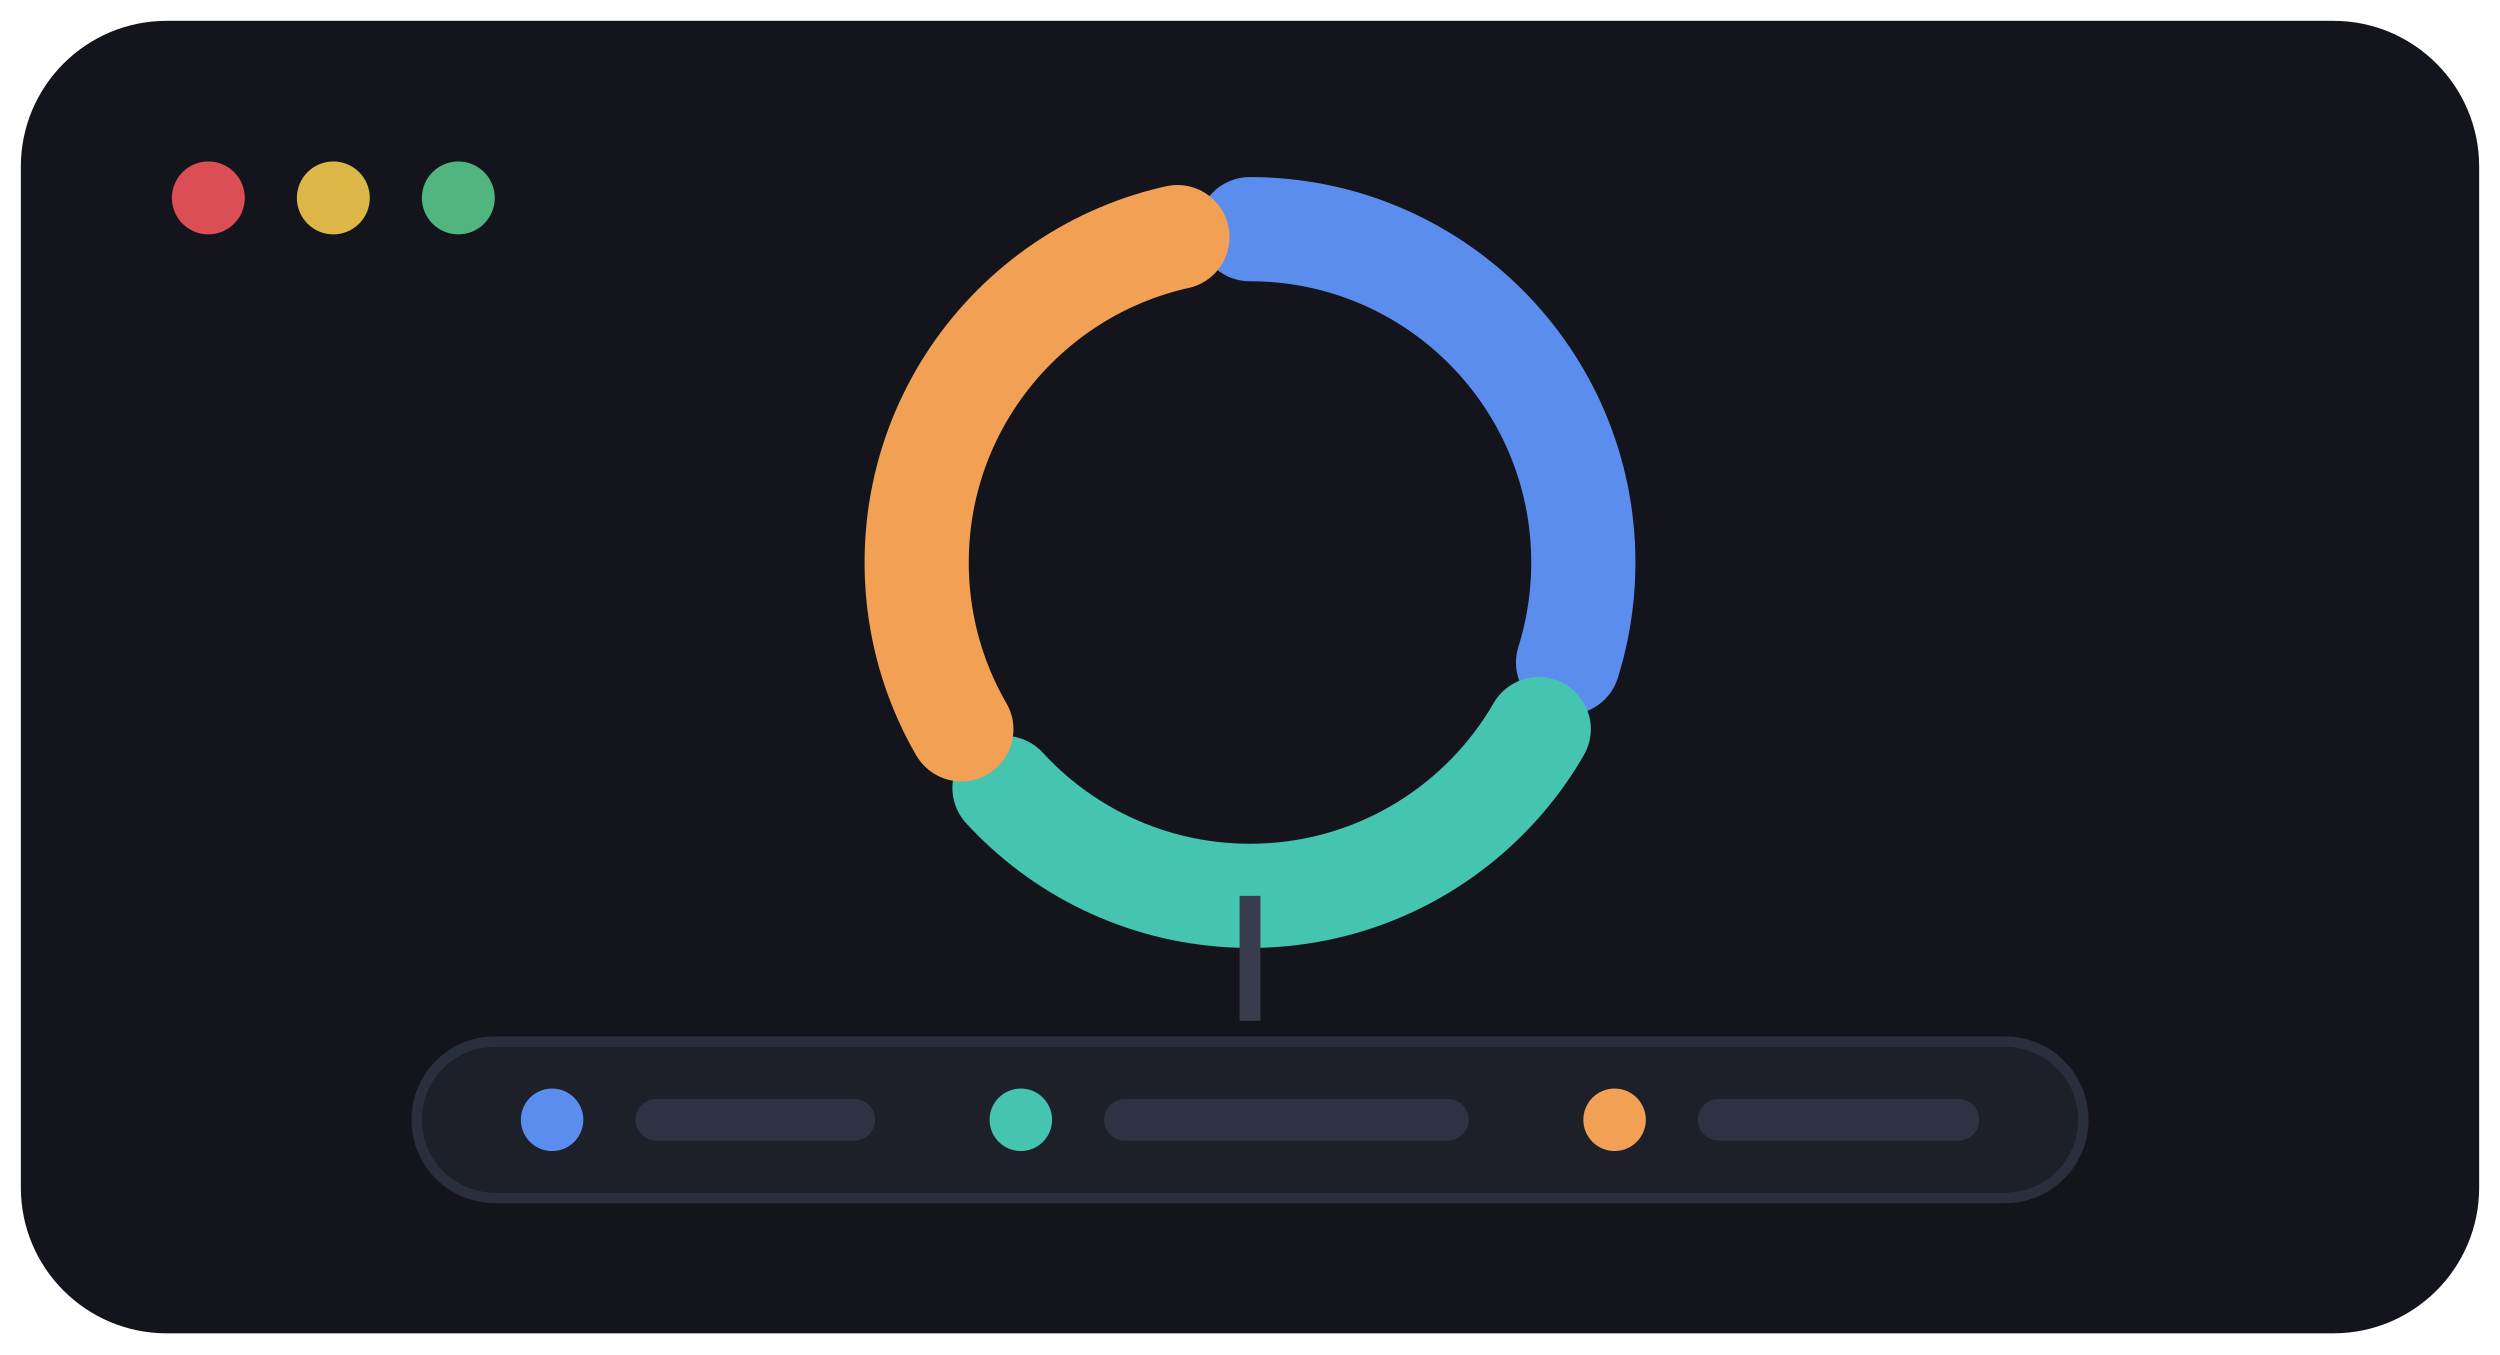
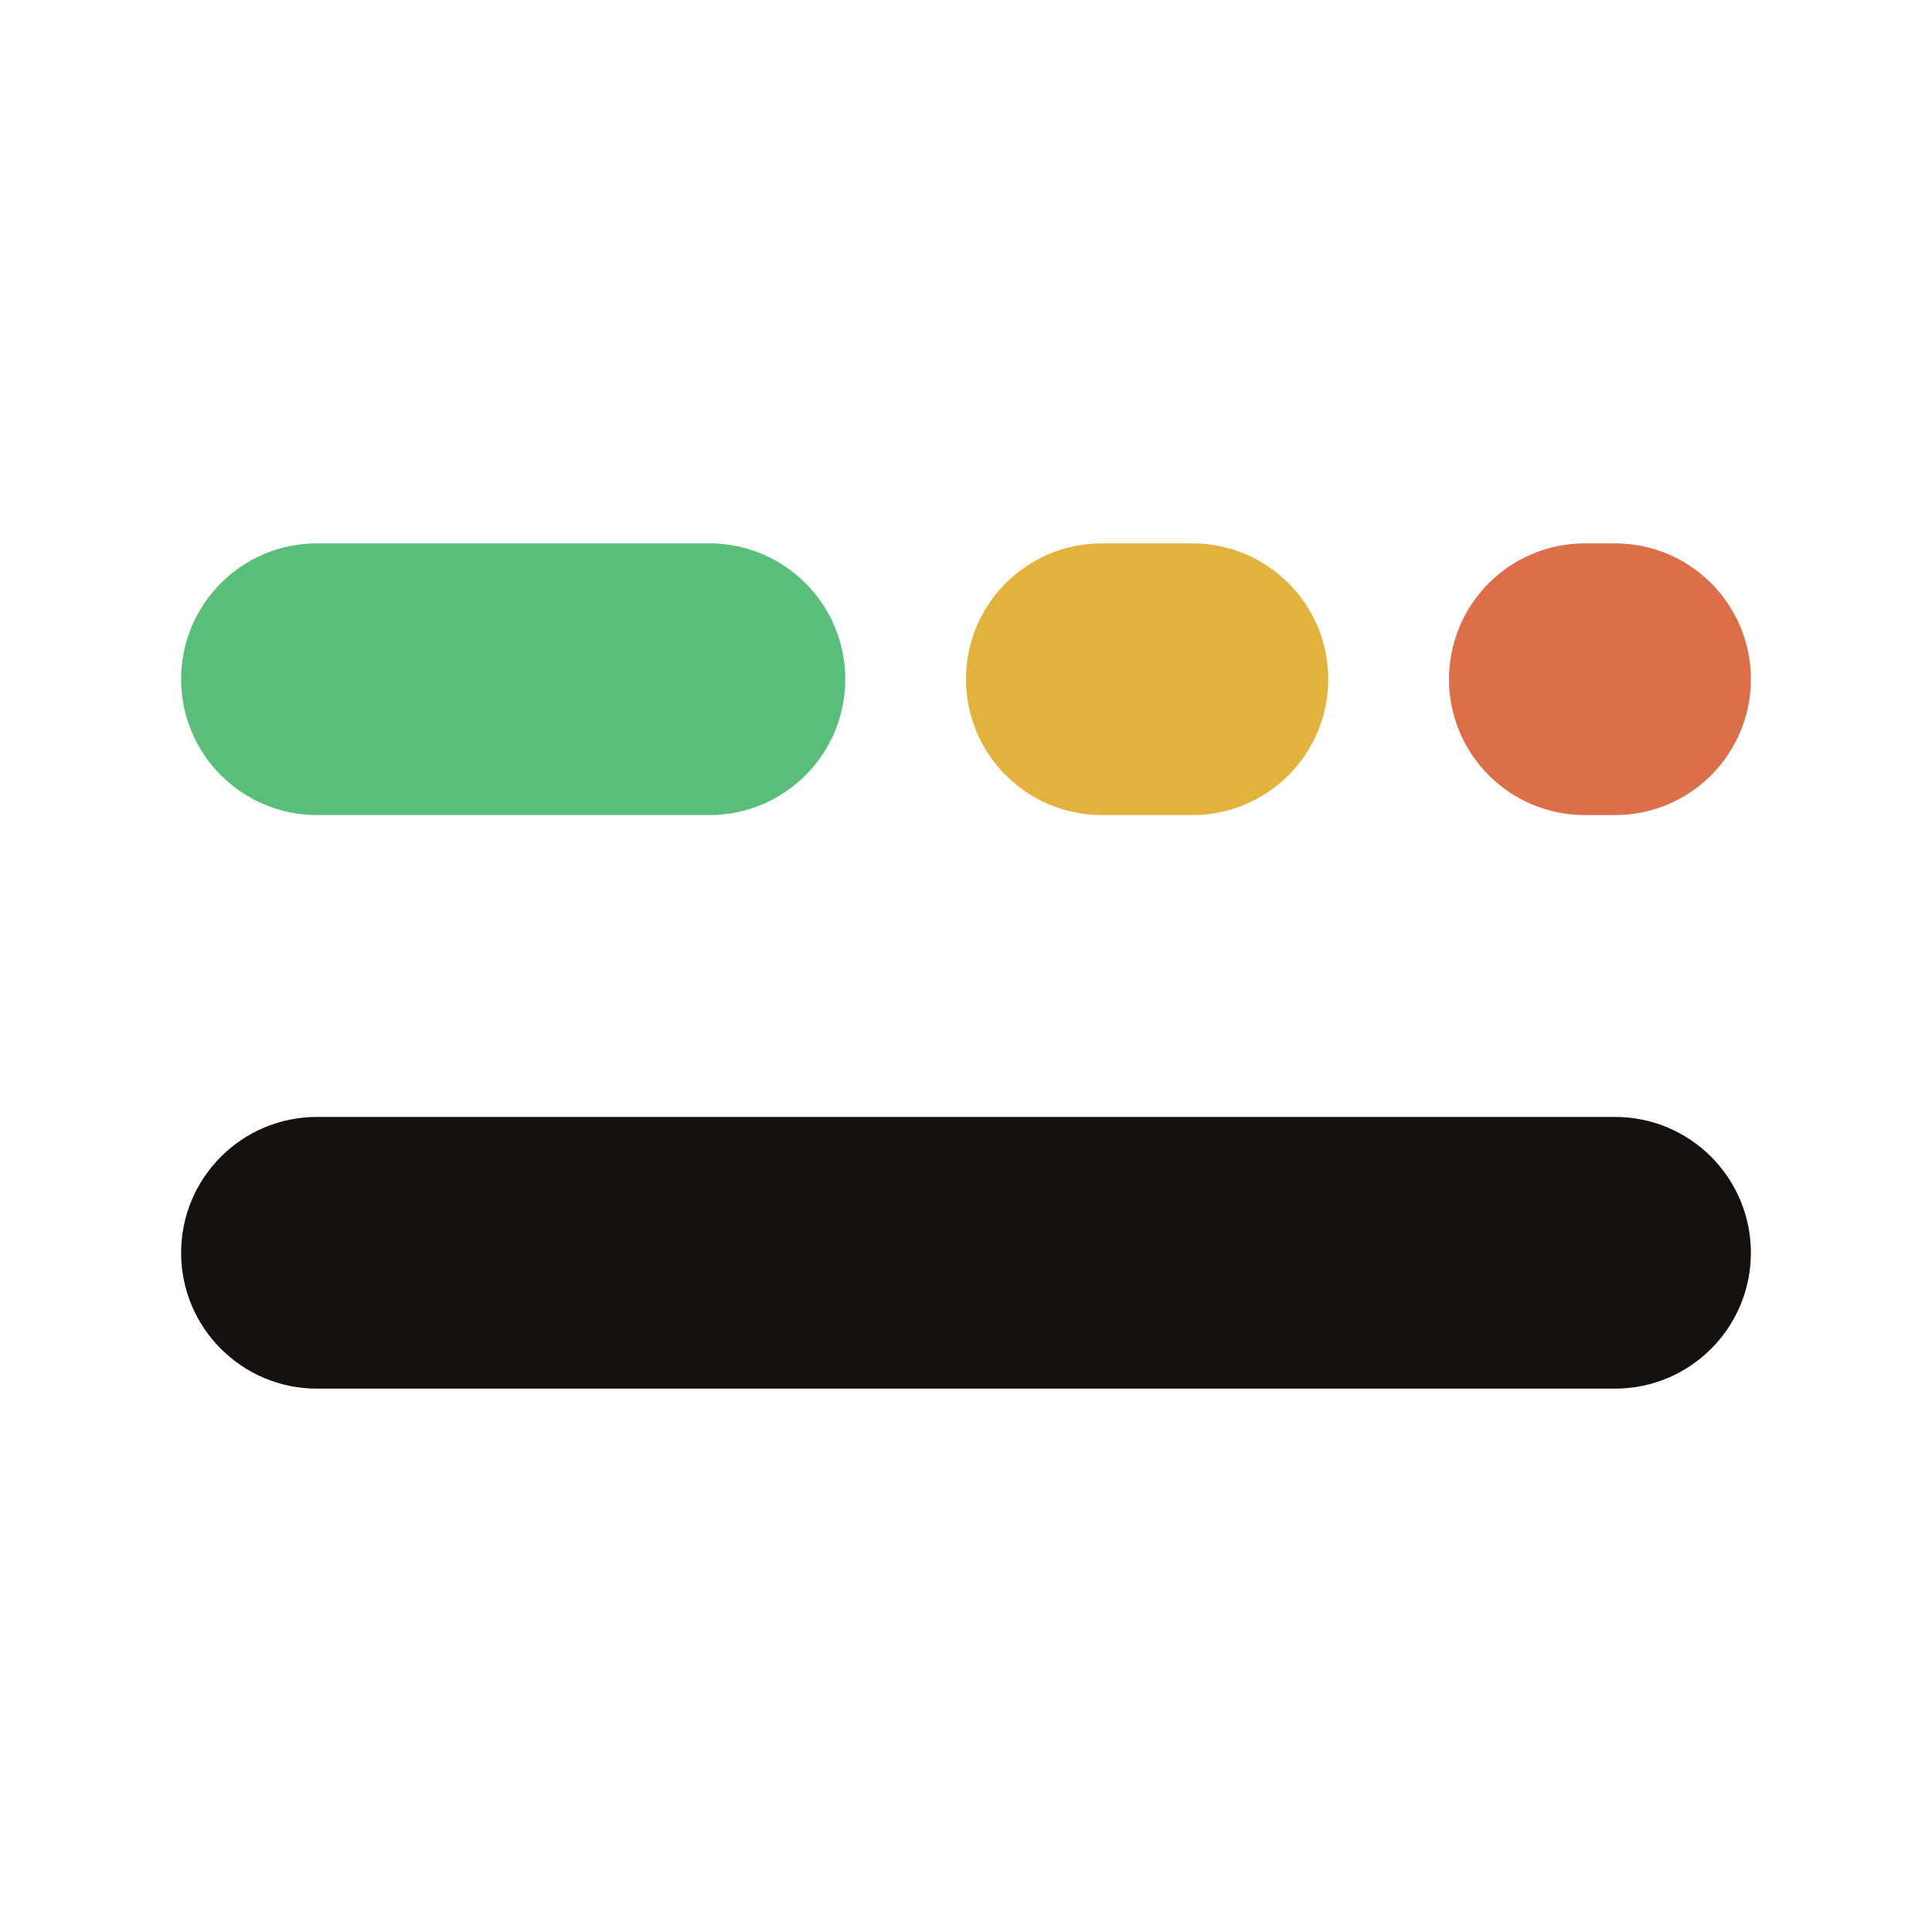
- <svg xmlns="http://www.w3.org/2000/svg" viewBox="0 0 480 260" width="480" height="260" role="img" aria-label="omniline logo">
-   <rect x="4" y="4" width="472" height="252" rx="28" fill="#14151c" />
-   <circle cx="40" cy="38" r="7" fill="#f2545b" opacity="0.9" />
-   <circle cx="64" cy="38" r="7" fill="#f2c94c" opacity="0.9" />
-   <circle cx="88" cy="38" r="7" fill="#58c78a" opacity="0.9" />
-   <g transform="rotate(-90 240 108)">
-     <circle cx="240" cy="108" r="64" fill="none" stroke="#5b8def" stroke-width="20" stroke-linecap="round" stroke-dasharray="120.04 282.08" stroke-dashoffset="0" />
-     <circle cx="240" cy="108" r="64" fill="none" stroke="#45c4b0" stroke-width="20" stroke-linecap="round" stroke-dasharray="120.04 282.08" stroke-dashoffset="-134.04" />
-     <circle cx="240" cy="108" r="64" fill="none" stroke="#f2a154" stroke-width="20" stroke-linecap="round" stroke-dasharray="120.04 282.08" stroke-dashoffset="-268.08" />
-   </g>
-   <line x1="240" y1="172" x2="240" y2="196" stroke="#3a3d4d" stroke-width="4" />
-   <rect x="80" y="200" width="320" height="30" rx="15" fill="#1d1f29" stroke="#2b2e3c" stroke-width="2" />
-   <circle cx="106" cy="215" r="6" fill="#5b8def" />
-   <rect x="122" y="211" width="46" height="8" rx="4" fill="#2f3242" />
-   <circle cx="196" cy="215" r="6" fill="#45c4b0" />
-   <rect x="212" y="211" width="70" height="8" rx="4" fill="#2f3242" />
-   <circle cx="310" cy="215" r="6" fill="#f2a154" />
-   <rect x="326" y="211" width="54" height="8" rx="4" fill="#2f3242" />
+ <svg xmlns="http://www.w3.org/2000/svg" viewBox="0 0 64 64" width="64" height="64" fill="none" color="#14110F">
+   <rect x="6" y="18" width="22" height="9" rx="4.5" fill="#58BE7A" />
+   <rect x="32" y="18" width="12" height="9" rx="4.5" fill="#E3B23C" />
+   <rect x="48" y="18" width="10" height="9" rx="4.5" fill="#DD6E4A" />
+   <rect x="6" y="37" width="52" height="9" rx="4.5" fill="currentColor" />
</svg>
